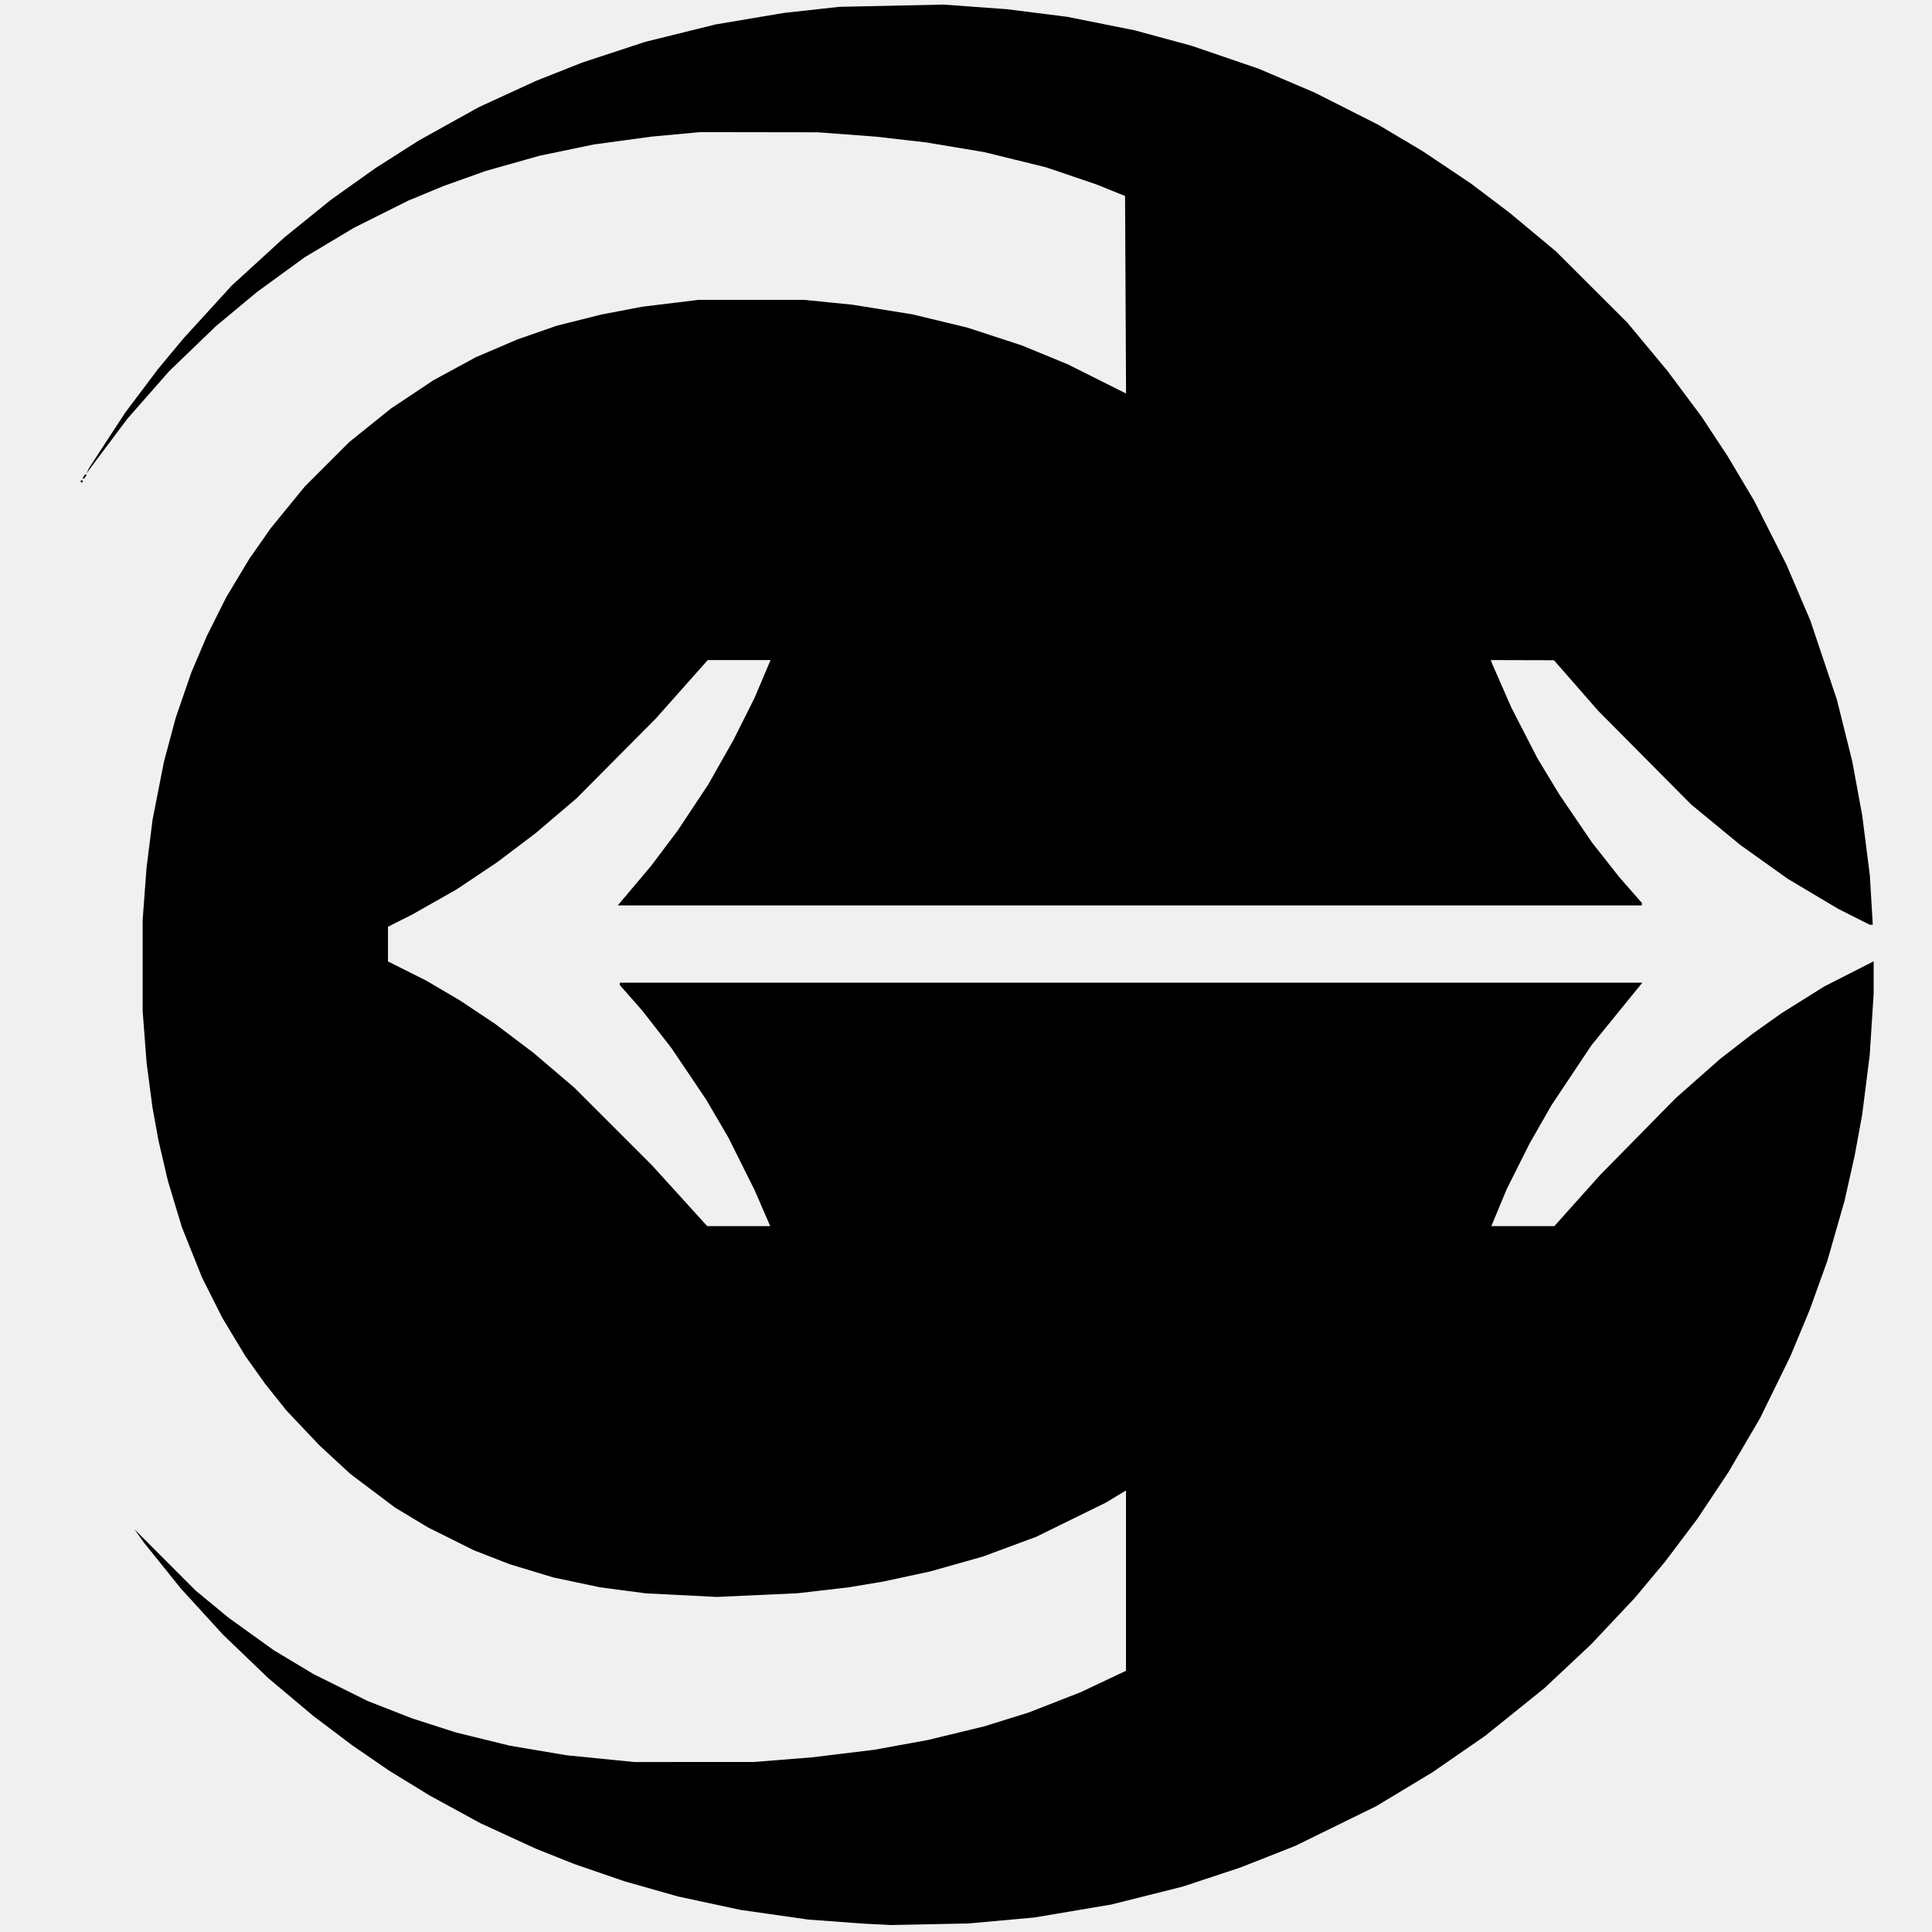
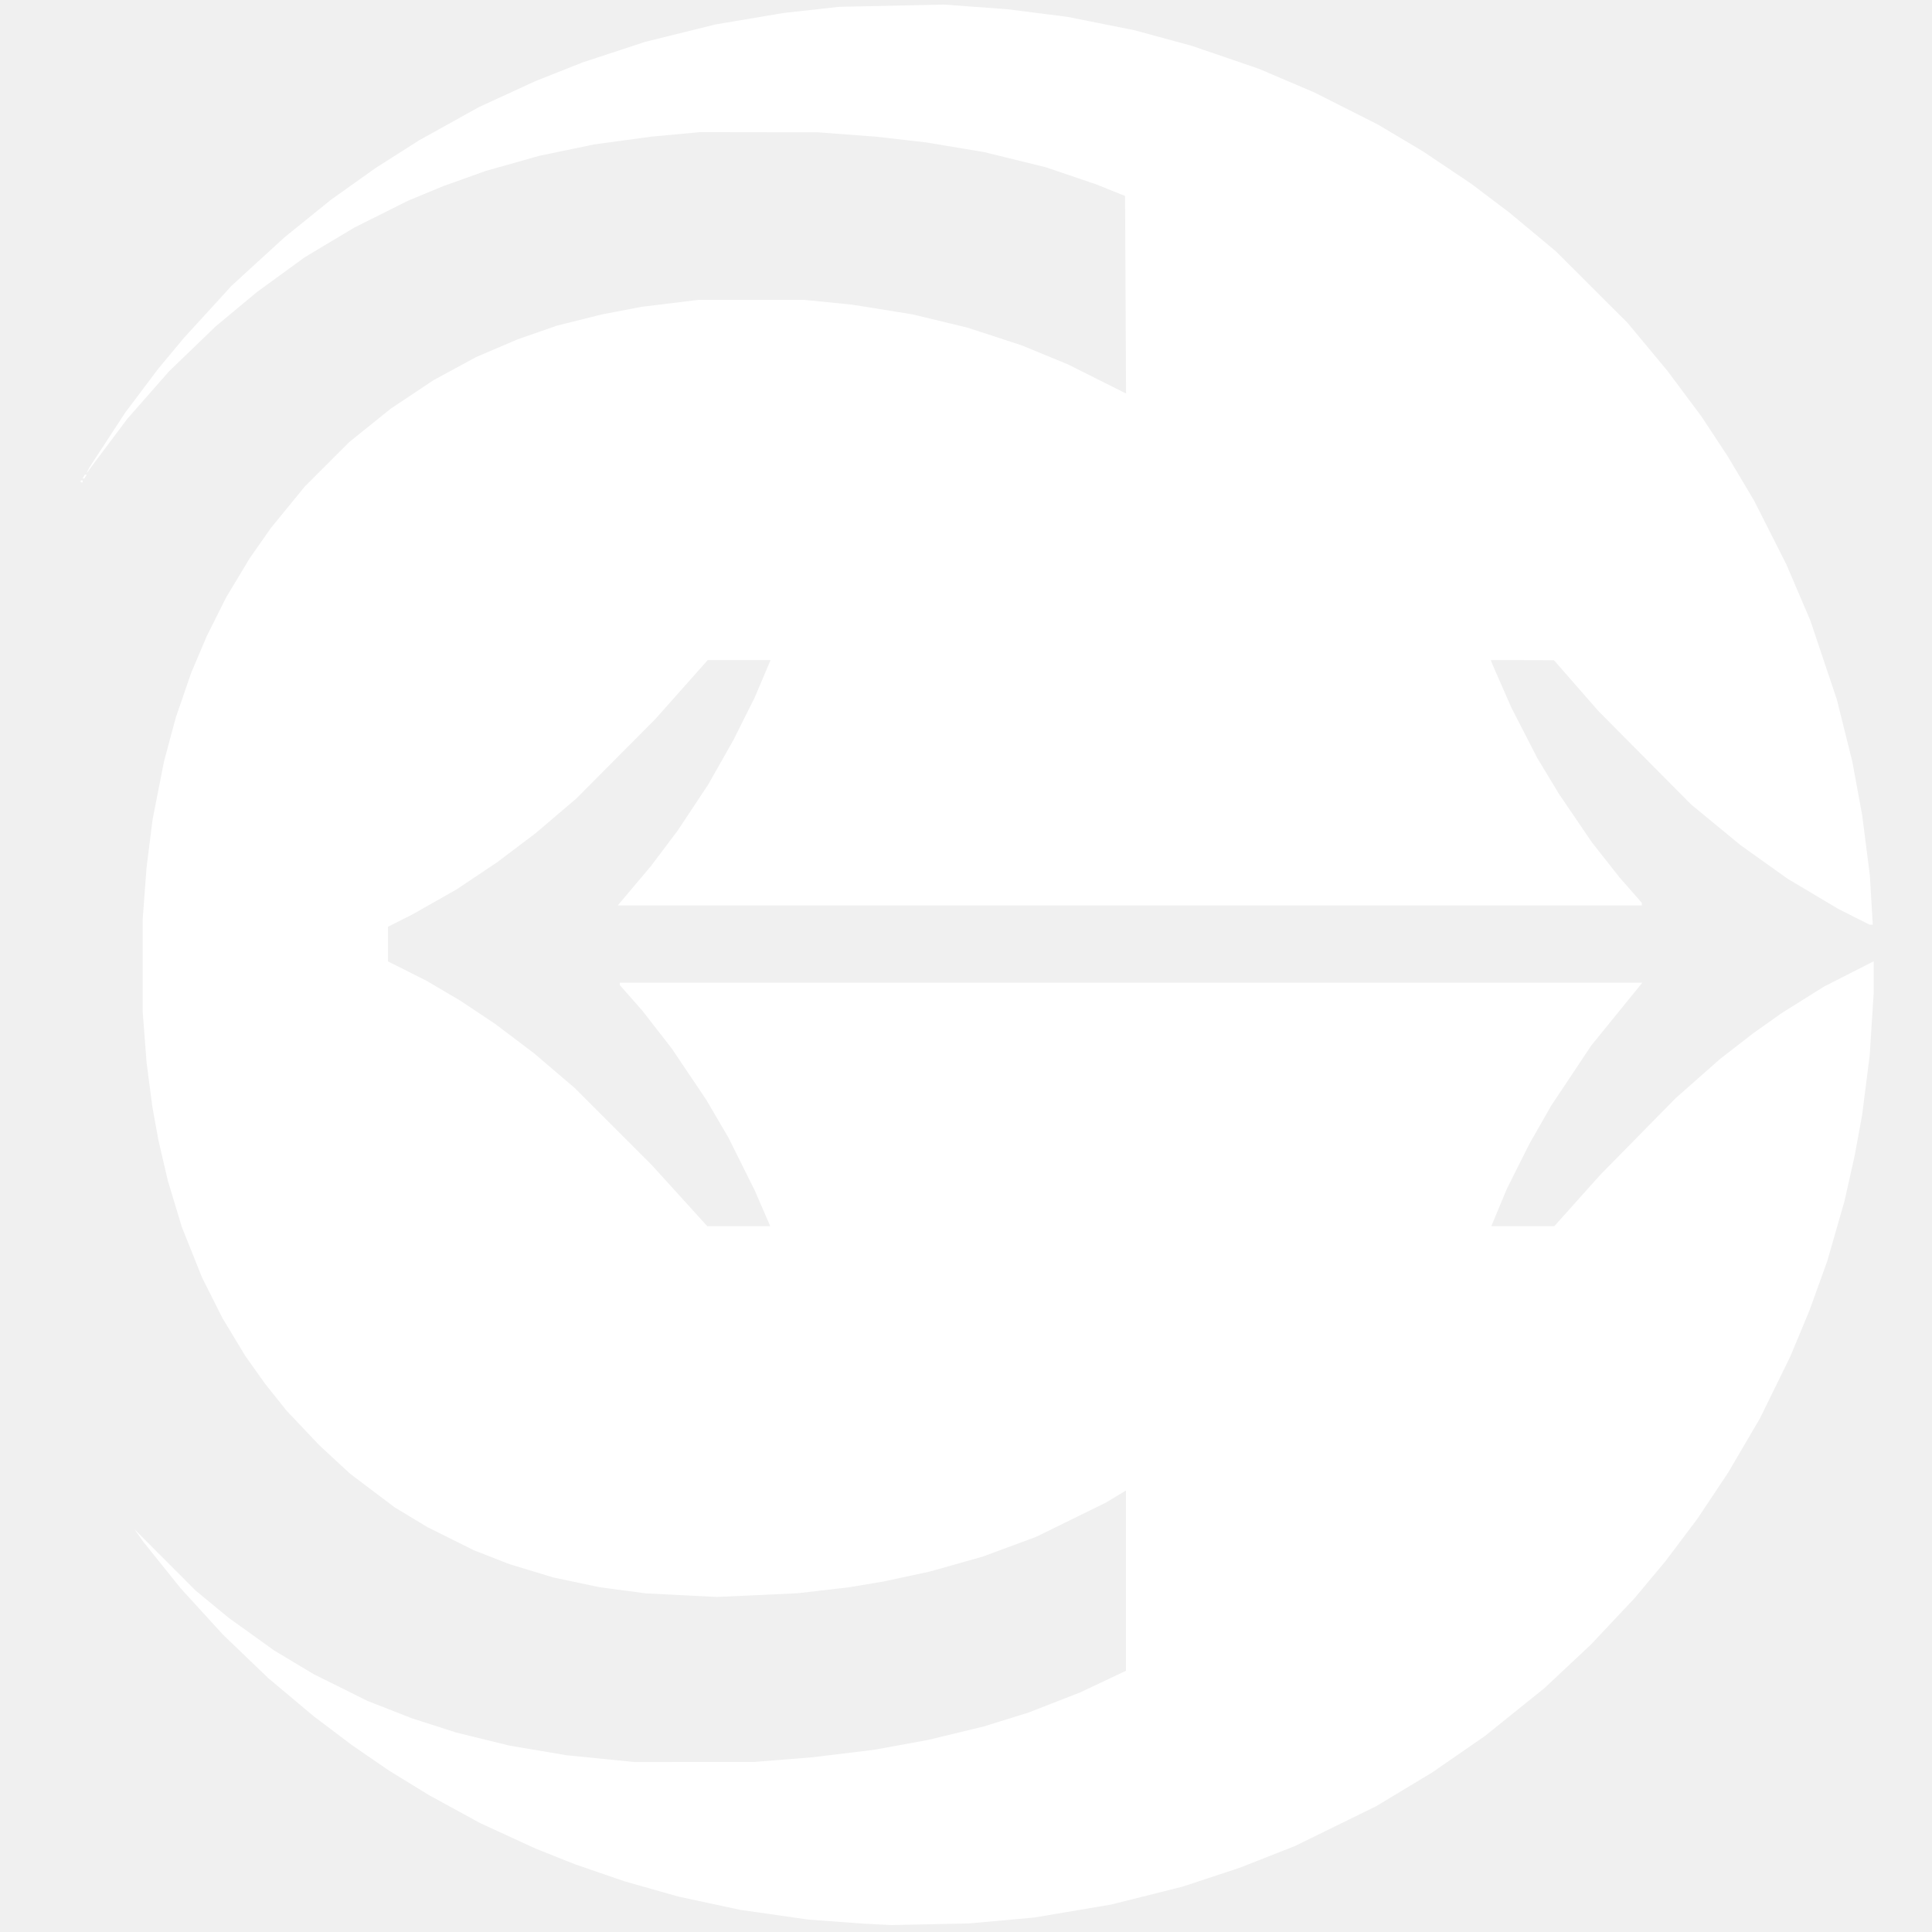
<svg xmlns="http://www.w3.org/2000/svg" version="1.1" id="svg1" width="320" height="320" viewBox="0 0 320 320">
  <defs id="defs1" />
  <g id="g1">
-     <path style="fill:#000000" d="m 145.375,318.734 -2.24,-0.112 -4.64,-0.341 -4.64,-0.341 -5.6,-0.8 -5.6,-0.8 -5.165,-1.109 -5.165,-1.109 -4.435,-1.258 -4.435,-1.258 -4.166,-1.432 -4.166,-1.432 -3.194,-1.274 -3.194,-1.274 -4.604,-2.117 -4.604,-2.117 -4.196,-2.292 -4.196,-2.292 -3.36,-2.062 -3.36,-2.062 -3.04,-2.088 -3.04,-2.088 -3.2,-2.415 -3.2,-2.415 -3.744,-3.142 -3.744,-3.142 -3.748,-3.597 -3.748,-3.597 -3.507,-3.84 -3.507,-3.84 -3.086,-3.84 -3.086,-3.84 -0.746,-1.054 -0.746,-1.054 5.072,5.08 5.072,5.08 2.73,2.251 2.73,2.251 3.735,2.683 3.735,2.683 3.305,1.984 3.305,1.984 4.47,2.221 4.47,2.221 3.68,1.44 3.68,1.44 3.633,1.167 3.633,1.167 4.447,1.092 4.447,1.092 4.721,0.797 4.721,0.797 5.6,0.559 5.6,0.559 9.92,-0.006 9.92,-0.006 4.8,-0.384 4.8,-0.384 5.16,-0.626 5.16,-0.626 4.44,-0.811 4.44,-0.811 4.64,-1.123 4.64,-1.123 3.68,-1.144 3.68,-1.144 4.32,-1.686 4.32,-1.686 3.76,-1.778 3.76,-1.778 v -14.929 -14.929 l -1.68,1.01 -1.68,1.01 -5.76,2.827 -5.76,2.827 -4.429,1.639 -4.429,1.639 -4.371,1.234 -4.371,1.234 -3.84,0.826 -3.84,0.826 -2.88,0.482 -2.88,0.482 -4.226,0.49 -4.226,0.49 -6.698,0.307 -6.698,0.307 -5.875,-0.296 -5.875,-0.296 -3.803,-0.503 -3.803,-0.503 -3.864,-0.816 -3.864,-0.816 -3.633,-1.101 -3.633,-1.101 -2.939,-1.146 -2.939,-1.146 -3.83,-1.907 -3.83,-1.907 -2.73,-1.648 -2.73,-1.648 -3.68,-2.773 -3.68,-2.773 -2.56,-2.365 -2.56,-2.365 -2.735,-2.889 -2.735,-2.889 -1.772,-2.224 -1.772,-2.224 -1.616,-2.268 -1.616,-2.268 -1.915,-3.172 -1.915,-3.172 -1.688,-3.36 -1.688,-3.36 -1.665,-4.16 -1.665,-4.16 -1.159,-3.84 -1.159,-3.84 -0.783,-3.36 -0.783,-3.36 -0.493,-2.72 -0.493,-2.72 -0.484,-3.68 -0.484,-3.68 -0.329,-4.304 -0.329,-4.304 7.77e-4,-7.536 7.77e-4,-7.536 0.322,-4.32 0.322,-4.32 0.502,-4 0.502,-4 0.945,-4.8 0.945,-4.8 0.972,-3.628 0.972,-3.628 1.286,-3.732 1.286,-3.732 1.291,-3.04 1.291,-3.04 1.603,-3.2 1.603,-3.2 1.923,-3.2 1.923,-3.2 1.769,-2.526 1.769,-2.526 2.812,-3.444 2.812,-3.444 3.682,-3.682 3.682,-3.682 3.451,-2.776 3.451,-2.776 3.52,-2.344 3.52,-2.344 3.525,-1.915 3.525,-1.915 3.453,-1.475 3.453,-1.475 3.245,-1.129 3.245,-1.129 3.697,-0.927 3.697,-0.927 3.36,-0.642 3.36,-0.642 4.64,-0.566 4.64,-0.566 8.8,-0.004 8.8,-0.004 4,0.403 4,0.403 4.953,0.797 4.953,0.797 4.541,1.095 4.541,1.095 4.512,1.475 4.512,1.475 3.809,1.566 3.809,1.566 4.829,2.418 4.829,2.418 -0.083,-16.359 -0.083,-16.359 -2.4,-0.965 -2.4,-0.965 -4.145,-1.408 -4.145,-1.408 -5.135,-1.263 -5.135,-1.262 -4.8,-0.801 -4.8,-0.801 -4.16,-0.475 -4.16,-0.475 -4.8,-0.361 -4.8,-0.361 -9.76,-0.014 -9.76,-0.014 -4,0.37 -4,0.37 -4.8,0.653 -4.8,0.653 -4.498,0.935 -4.498,0.935 -4.462,1.261 -4.462,1.261 -3.52,1.259 -3.52,1.259 -2.88,1.194 -2.88,1.194 -4.48,2.239 -4.48,2.239 -4.096,2.451 -4.096,2.451 -3.957,2.881 -3.957,2.881 -3.408,2.835 -3.408,2.835 -3.867,3.725 -3.867,3.725 -3.46,3.938 -3.46,3.938 -2.813,3.754 -2.813,3.754 -0.575,0.788 -0.575,0.788 0.227,-0.48 0.227,-0.48 2.984,-4.571 2.984,-4.571 2.7,-3.589 2.7,-3.589 2.128,-2.56 2.128,-2.56 3.998,-4.378 3.998,-4.378 4.378,-4.002 4.378,-4.002 3.84,-3.103 3.84,-3.103 3.68,-2.618 3.68,-2.618 3.599,-2.292 3.599,-2.292 4.966,-2.76 4.966,-2.76 4.716,-2.167 4.716,-2.167 3.84,-1.523 3.84,-1.523 5.234,-1.72 5.234,-1.72 5.806,-1.437 5.806,-1.437 5.636,-0.95 5.636,-0.95 4.604,-0.51 4.604,-0.51 8.652,-0.186 8.652,-0.186 5.268,0.384 5.268,0.384 4.96,0.628 4.96,0.628 5.6,1.12 5.6,1.12 4.69,1.273 4.69,1.273 5.574,1.907 5.574,1.907 4.616,1.965 4.616,1.965 5.28,2.67 5.28,2.67 3.68,2.19 3.68,2.19 4,2.679 4,2.679 3.2,2.42 3.2,2.42 3.84,3.198 3.84,3.198 5.938,5.93 5.938,5.93 3.309,3.982 3.309,3.982 2.813,3.772 2.813,3.772 2.166,3.285 2.166,3.285 2.191,3.681 2.191,3.681 2.67,5.28 2.67,5.28 1.983,4.638 1.983,4.638 2.201,6.562 2.201,6.562 1.276,5.12 1.276,5.12 0.824,4.48 0.824,4.48 0.631,4.96 0.631,4.96 0.241,4.08 0.241,4.08 h -0.251 -0.251 l -2.594,-1.304 -2.594,-1.304 -4.199,-2.501 -4.199,-2.501 -3.922,-2.798 -3.922,-2.798 -4.078,-3.359 -4.078,-3.359 -7.68,-7.738 -7.68,-7.738 -3.68,-4.206 -3.68,-4.206 -5.234,-0.014 -5.234,-0.014 0.158,0.4 0.158,0.4 1.542,3.52 1.542,3.52 2.158,4.201 2.158,4.201 1.814,2.999 1.814,2.999 2.722,4 2.722,4 2.27,2.88 2.27,2.88 1.849,2.108 1.849,2.108 v 0.212 0.212 h -84.809 -84.809 l 2.763,-3.28 2.763,-3.28 2.198,-2.919 2.198,-2.919 2.522,-3.801 2.522,-3.801 2.086,-3.68 2.086,-3.68 1.763,-3.52 1.763,-3.52 0.881,-2.08 0.881,-2.08 0.441,-1.04 0.441,-1.04 -5.204,0.003 -5.204,0.003 -4.32,4.862 -4.32,4.862 -6.56,6.6 -6.56,6.6 -3.376,2.875 -3.376,2.875 -3.184,2.405 -3.184,2.405 -3.36,2.249 -3.36,2.249 -3.68,2.085 -3.68,2.085 -2,1.006 -2,1.006 v 2.872 2.872 l 3.168,1.59 3.168,1.59 2.832,1.666 2.832,1.666 2.88,1.923 2.88,1.923 3.184,2.404 3.184,2.404 3.376,2.879 3.376,2.879 6.423,6.421 6.423,6.421 4.575,5.04 4.575,5.04 h 5.217 5.217 l -1.283,-2.96 -1.283,-2.96 -2.189,-4.39 -2.189,-4.39 -1.834,-3.13 -1.834,-3.13 -2.864,-4.252 -2.864,-4.252 -2.418,-3.108 -2.418,-3.108 -1.869,-2.123 -1.869,-2.123 v -0.198 -0.197 h 84.681 84.681 l -0.761,0.933 -0.761,0.933 -3.465,4.267 -3.465,4.267 -3.306,4.96 -3.306,4.96 -1.813,3.174 -1.813,3.174 -1.879,3.749 -1.879,3.749 -1.281,3.077 -1.281,3.077 h 5.219 5.219 l 3.796,-4.24 3.796,-4.24 6.249,-6.355 6.249,-6.355 3.68,-3.249 3.68,-3.249 2.72,-2.109 2.72,-2.109 2.368,-1.68 2.368,-1.68 3.538,-2.216 3.538,-2.216 4.094,-2.082 4.094,-2.082 v 2.657 2.657 l -0.327,5.115 -0.327,5.115 -0.629,4.96 -0.629,4.96 -0.623,3.39 -0.623,3.39 -0.838,3.736 -0.838,3.736 -1.427,4.971 -1.427,4.971 -1.465,4.064 -1.465,4.064 -1.599,3.84 -1.599,3.84 -2.511,5.12 -2.51,5.12 -2.627,4.48 -2.627,4.48 -2.557,3.84 -2.557,3.84 -2.652,3.52 -2.652,3.52 -2.552,3.054 -2.552,3.054 -3.601,3.826 -3.601,3.826 -3.873,3.632 -3.873,3.632 -4.914,3.953 -4.914,3.953 -4.366,3.016 -4.366,3.016 -4.64,2.796 -4.64,2.796 -6.72,3.295 -6.72,3.295 -4.536,1.786 -4.536,1.786 -4.758,1.574 -4.758,1.574 -5.906,1.484 -5.906,1.484 -6.4,1.08 -6.4,1.08 -5.44,0.491 -5.44,0.491 -6.4,0.132 -6.4,0.132 z M 13.375,79.728 v -0.16 h 0.16 0.16 v 0.16 0.16 h -0.16 -0.16 z m 0.48,-0.8 0.198,-0.32 h 0.16 0.16 l -0.198,0.32 -0.198,0.32 h -0.16 -0.16 z" id="path1" />
+     <path style="fill:#ffffff" d="m 145.375,318.734 -2.24,-0.112 -4.64,-0.341 -4.64,-0.341 -5.6,-0.8 -5.6,-0.8 -5.165,-1.109 -5.165,-1.109 -4.435,-1.258 -4.435,-1.258 -4.166,-1.432 -4.166,-1.432 -3.194,-1.274 -3.194,-1.274 -4.604,-2.117 -4.604,-2.117 -4.196,-2.292 -4.196,-2.292 -3.36,-2.062 -3.36,-2.062 -3.04,-2.088 -3.04,-2.088 -3.2,-2.415 -3.2,-2.415 -3.744,-3.142 -3.744,-3.142 -3.748,-3.597 -3.748,-3.597 -3.507,-3.84 -3.507,-3.84 -3.086,-3.84 -3.086,-3.84 -0.746,-1.054 -0.746,-1.054 5.072,5.08 5.072,5.08 2.73,2.251 2.73,2.251 3.735,2.683 3.735,2.683 3.305,1.984 3.305,1.984 4.47,2.221 4.47,2.221 3.68,1.44 3.68,1.44 3.633,1.167 3.633,1.167 4.447,1.092 4.447,1.092 4.721,0.797 4.721,0.797 5.6,0.559 5.6,0.559 9.92,-0.006 9.92,-0.006 4.8,-0.384 4.8,-0.384 5.16,-0.626 5.16,-0.626 4.44,-0.811 4.44,-0.811 4.64,-1.123 4.64,-1.123 3.68,-1.144 3.68,-1.144 4.32,-1.686 4.32,-1.686 3.76,-1.778 3.76,-1.778 v -14.929 -14.929 l -1.68,1.01 -1.68,1.01 -5.76,2.827 -5.76,2.827 -4.429,1.639 -4.429,1.639 -4.371,1.234 -4.371,1.234 -3.84,0.826 -3.84,0.826 -2.88,0.482 -2.88,0.482 -4.226,0.49 -4.226,0.49 -6.698,0.307 -6.698,0.307 -5.875,-0.296 -5.875,-0.296 -3.803,-0.503 -3.803,-0.503 -3.864,-0.816 -3.864,-0.816 -3.633,-1.101 -3.633,-1.101 -2.939,-1.146 -2.939,-1.146 -3.83,-1.907 -3.83,-1.907 -2.73,-1.648 -2.73,-1.648 -3.68,-2.773 -3.68,-2.773 -2.56,-2.365 -2.56,-2.365 -2.735,-2.889 -2.735,-2.889 -1.772,-2.224 -1.772,-2.224 -1.616,-2.268 -1.616,-2.268 -1.915,-3.172 -1.915,-3.172 -1.688,-3.36 -1.688,-3.36 -1.665,-4.16 -1.665,-4.16 -1.159,-3.84 -1.159,-3.84 -0.783,-3.36 -0.783,-3.36 -0.493,-2.72 -0.493,-2.72 -0.484,-3.68 -0.484,-3.68 -0.329,-4.304 -0.329,-4.304 7.77e-4,-7.536 7.77e-4,-7.536 0.322,-4.32 0.322,-4.32 0.502,-4 0.502,-4 0.945,-4.8 0.945,-4.8 0.972,-3.628 0.972,-3.628 1.286,-3.732 1.286,-3.732 1.291,-3.04 1.291,-3.04 1.603,-3.2 1.603,-3.2 1.923,-3.2 1.923,-3.2 1.769,-2.526 1.769,-2.526 2.812,-3.444 2.812,-3.444 3.682,-3.682 3.682,-3.682 3.451,-2.776 3.451,-2.776 3.52,-2.344 3.52,-2.344 3.525,-1.915 3.525,-1.915 3.453,-1.475 3.453,-1.475 3.245,-1.129 3.245,-1.129 3.697,-0.927 3.697,-0.927 3.36,-0.642 3.36,-0.642 4.64,-0.566 4.64,-0.566 8.8,-0.004 8.8,-0.004 4,0.403 4,0.403 4.953,0.797 4.953,0.797 4.541,1.095 4.541,1.095 4.512,1.475 4.512,1.475 3.809,1.566 3.809,1.566 4.829,2.418 4.829,2.418 -0.083,-16.359 -0.083,-16.359 -2.4,-0.965 -2.4,-0.965 -4.145,-1.408 -4.145,-1.408 -5.135,-1.263 -5.135,-1.262 -4.8,-0.801 -4.8,-0.801 -4.16,-0.475 -4.16,-0.475 -4.8,-0.361 -4.8,-0.361 -9.76,-0.014 -9.76,-0.014 -4,0.37 -4,0.37 -4.8,0.653 -4.8,0.653 -4.498,0.935 -4.498,0.935 -4.462,1.261 -4.462,1.261 -3.52,1.259 -3.52,1.259 -2.88,1.194 -2.88,1.194 -4.48,2.239 -4.48,2.239 -4.096,2.451 -4.096,2.451 -3.957,2.881 -3.957,2.881 -3.408,2.835 -3.408,2.835 -3.867,3.725 -3.867,3.725 -3.46,3.938 -3.46,3.938 -2.813,3.754 -2.813,3.754 -0.575,0.788 -0.575,0.788 0.227,-0.48 0.227,-0.48 2.984,-4.571 2.984,-4.571 2.7,-3.589 2.7,-3.589 2.128,-2.56 2.128,-2.56 3.998,-4.378 3.998,-4.378 4.378,-4.002 4.378,-4.002 3.84,-3.103 3.84,-3.103 3.68,-2.618 3.68,-2.618 3.599,-2.292 3.599,-2.292 4.966,-2.76 4.966,-2.76 4.716,-2.167 4.716,-2.167 3.84,-1.523 3.84,-1.523 5.234,-1.72 5.234,-1.72 5.806,-1.437 5.806,-1.437 5.636,-0.95 5.636,-0.95 4.604,-0.51 4.604,-0.51 8.652,-0.186 8.652,-0.186 5.268,0.384 5.268,0.384 4.96,0.628 4.96,0.628 5.6,1.12 5.6,1.12 4.69,1.273 4.69,1.273 5.574,1.907 5.574,1.907 4.616,1.965 4.616,1.965 5.28,2.67 5.28,2.67 3.68,2.19 3.68,2.19 4,2.679 4,2.679 3.2,2.42 3.2,2.42 3.84,3.198 3.84,3.198 5.938,5.93 5.938,5.93 3.309,3.982 3.309,3.982 2.813,3.772 2.813,3.772 2.166,3.285 2.166,3.285 2.191,3.681 2.191,3.681 2.67,5.28 2.67,5.28 1.983,4.638 1.983,4.638 2.201,6.562 2.201,6.562 1.276,5.12 1.276,5.12 0.824,4.48 0.824,4.48 0.631,4.96 0.631,4.96 0.241,4.08 0.241,4.08 h -0.251 -0.251 l -2.594,-1.304 -2.594,-1.304 -4.199,-2.501 -4.199,-2.501 -3.922,-2.798 -3.922,-2.798 -4.078,-3.359 -4.078,-3.359 -7.68,-7.738 -7.68,-7.738 -3.68,-4.206 -3.68,-4.206 -5.234,-0.014 -5.234,-0.014 0.158,0.4 0.158,0.4 1.542,3.52 1.542,3.52 2.158,4.201 2.158,4.201 1.814,2.999 1.814,2.999 2.722,4 2.722,4 2.27,2.88 2.27,2.88 1.849,2.108 1.849,2.108 v 0.212 0.212 h -84.809 -84.809 l 2.763,-3.28 2.763,-3.28 2.198,-2.919 2.198,-2.919 2.522,-3.801 2.522,-3.801 2.086,-3.68 2.086,-3.68 1.763,-3.52 1.763,-3.52 0.881,-2.08 0.881,-2.08 0.441,-1.04 0.441,-1.04 -5.204,0.003 -5.204,0.003 -4.32,4.862 -4.32,4.862 -6.56,6.6 -6.56,6.6 -3.376,2.875 -3.376,2.875 -3.184,2.405 -3.184,2.405 -3.36,2.249 -3.36,2.249 -3.68,2.085 -3.68,2.085 -2,1.006 -2,1.006 v 2.872 2.872 l 3.168,1.59 3.168,1.59 2.832,1.666 2.832,1.666 2.88,1.923 2.88,1.923 3.184,2.404 3.184,2.404 3.376,2.879 3.376,2.879 6.423,6.421 6.423,6.421 4.575,5.04 4.575,5.04 h 5.217 5.217 l -1.283,-2.96 -1.283,-2.96 -2.189,-4.39 -2.189,-4.39 -1.834,-3.13 -1.834,-3.13 -2.864,-4.252 -2.864,-4.252 -2.418,-3.108 -2.418,-3.108 -1.869,-2.123 -1.869,-2.123 v -0.198 -0.197 h 84.681 84.681 l -0.761,0.933 -0.761,0.933 -3.465,4.267 -3.465,4.267 -3.306,4.96 -3.306,4.96 -1.813,3.174 -1.813,3.174 -1.879,3.749 -1.879,3.749 -1.281,3.077 -1.281,3.077 h 5.219 5.219 l 3.796,-4.24 3.796,-4.24 6.249,-6.355 6.249,-6.355 3.68,-3.249 3.68,-3.249 2.72,-2.109 2.72,-2.109 2.368,-1.68 2.368,-1.68 3.538,-2.216 3.538,-2.216 4.094,-2.082 4.094,-2.082 v 2.657 2.657 l -0.327,5.115 -0.327,5.115 -0.629,4.96 -0.629,4.96 -0.623,3.39 -0.623,3.39 -0.838,3.736 -0.838,3.736 -1.427,4.971 -1.427,4.971 -1.465,4.064 -1.465,4.064 -1.599,3.84 -1.599,3.84 -2.511,5.12 -2.51,5.12 -2.627,4.48 -2.627,4.48 -2.557,3.84 -2.557,3.84 -2.652,3.52 -2.652,3.52 -2.552,3.054 -2.552,3.054 -3.601,3.826 -3.601,3.826 -3.873,3.632 -3.873,3.632 -4.914,3.953 -4.914,3.953 -4.366,3.016 -4.366,3.016 -4.64,2.796 -4.64,2.796 -6.72,3.295 -6.72,3.295 -4.536,1.786 -4.536,1.786 -4.758,1.574 -4.758,1.574 -5.906,1.484 -5.906,1.484 -6.4,1.08 -6.4,1.08 -5.44,0.491 -5.44,0.491 -6.4,0.132 -6.4,0.132 z M 13.375,79.728 v -0.16 h 0.16 0.16 v 0.16 0.16 h -0.16 -0.16 z m 0.48,-0.8 0.198,-0.32 h 0.16 0.16 l -0.198,0.32 -0.198,0.32 h -0.16 -0.16 z" id="path1" />
  </g>
</svg>
